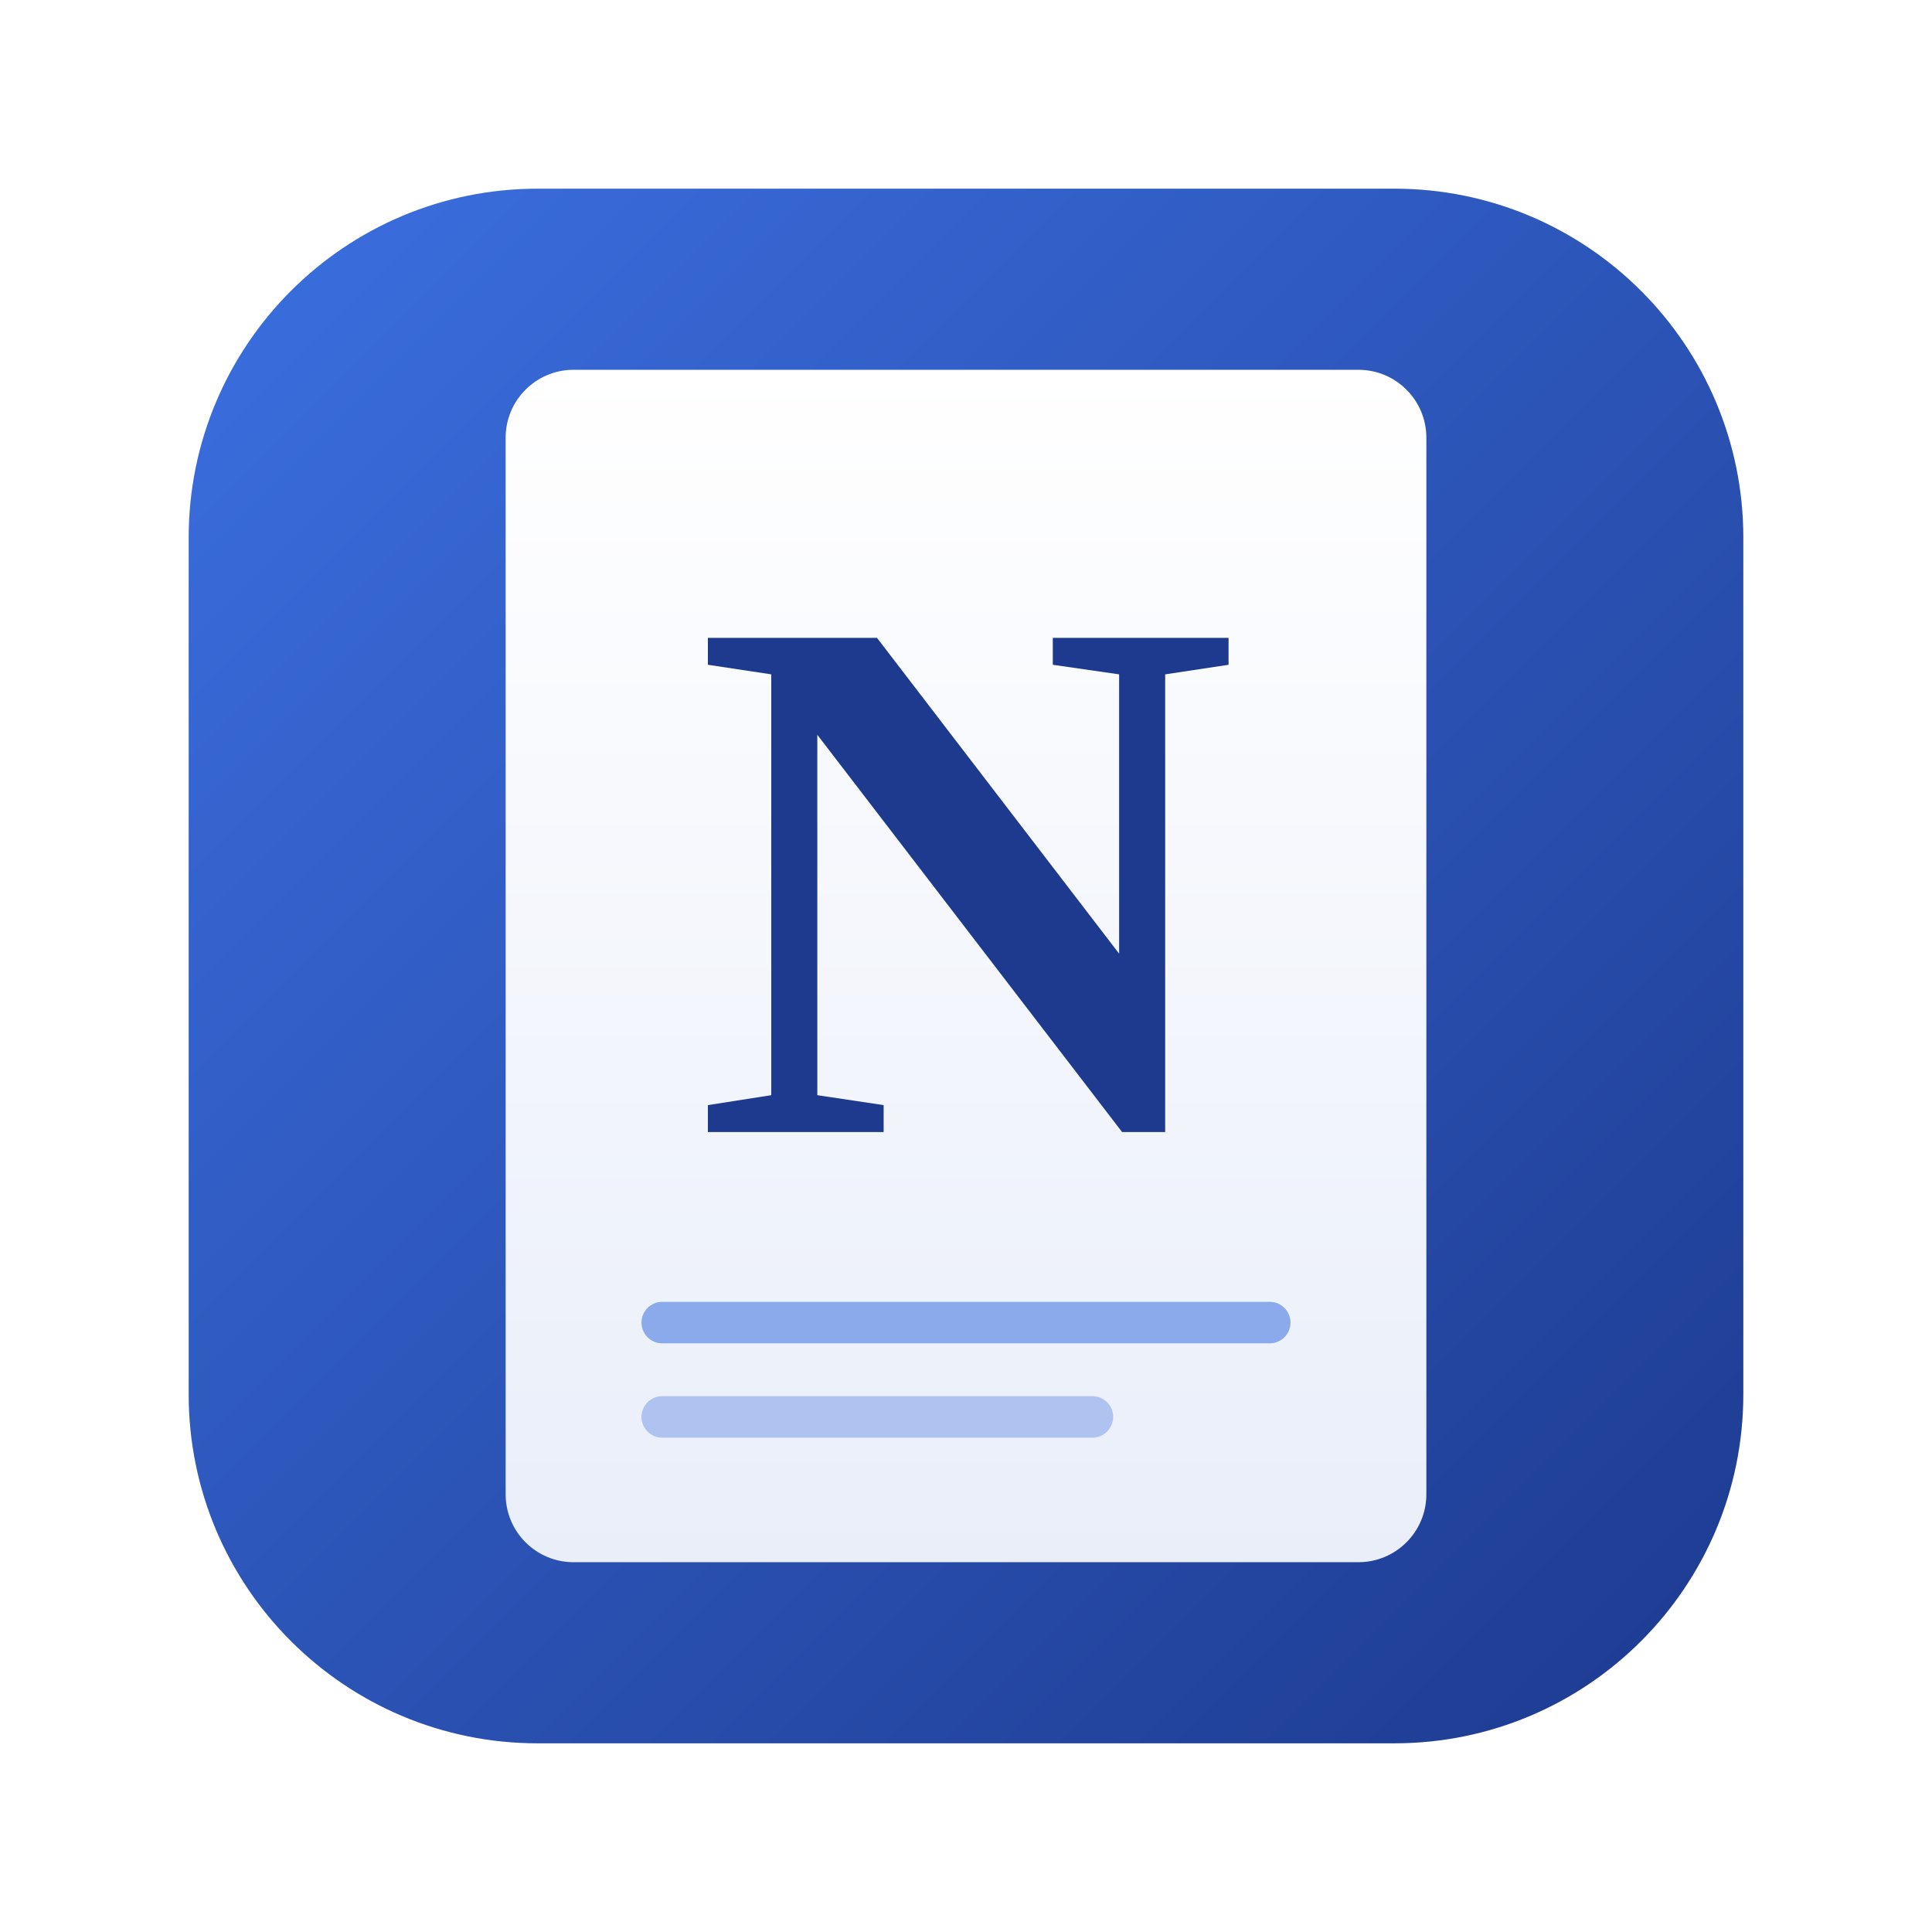
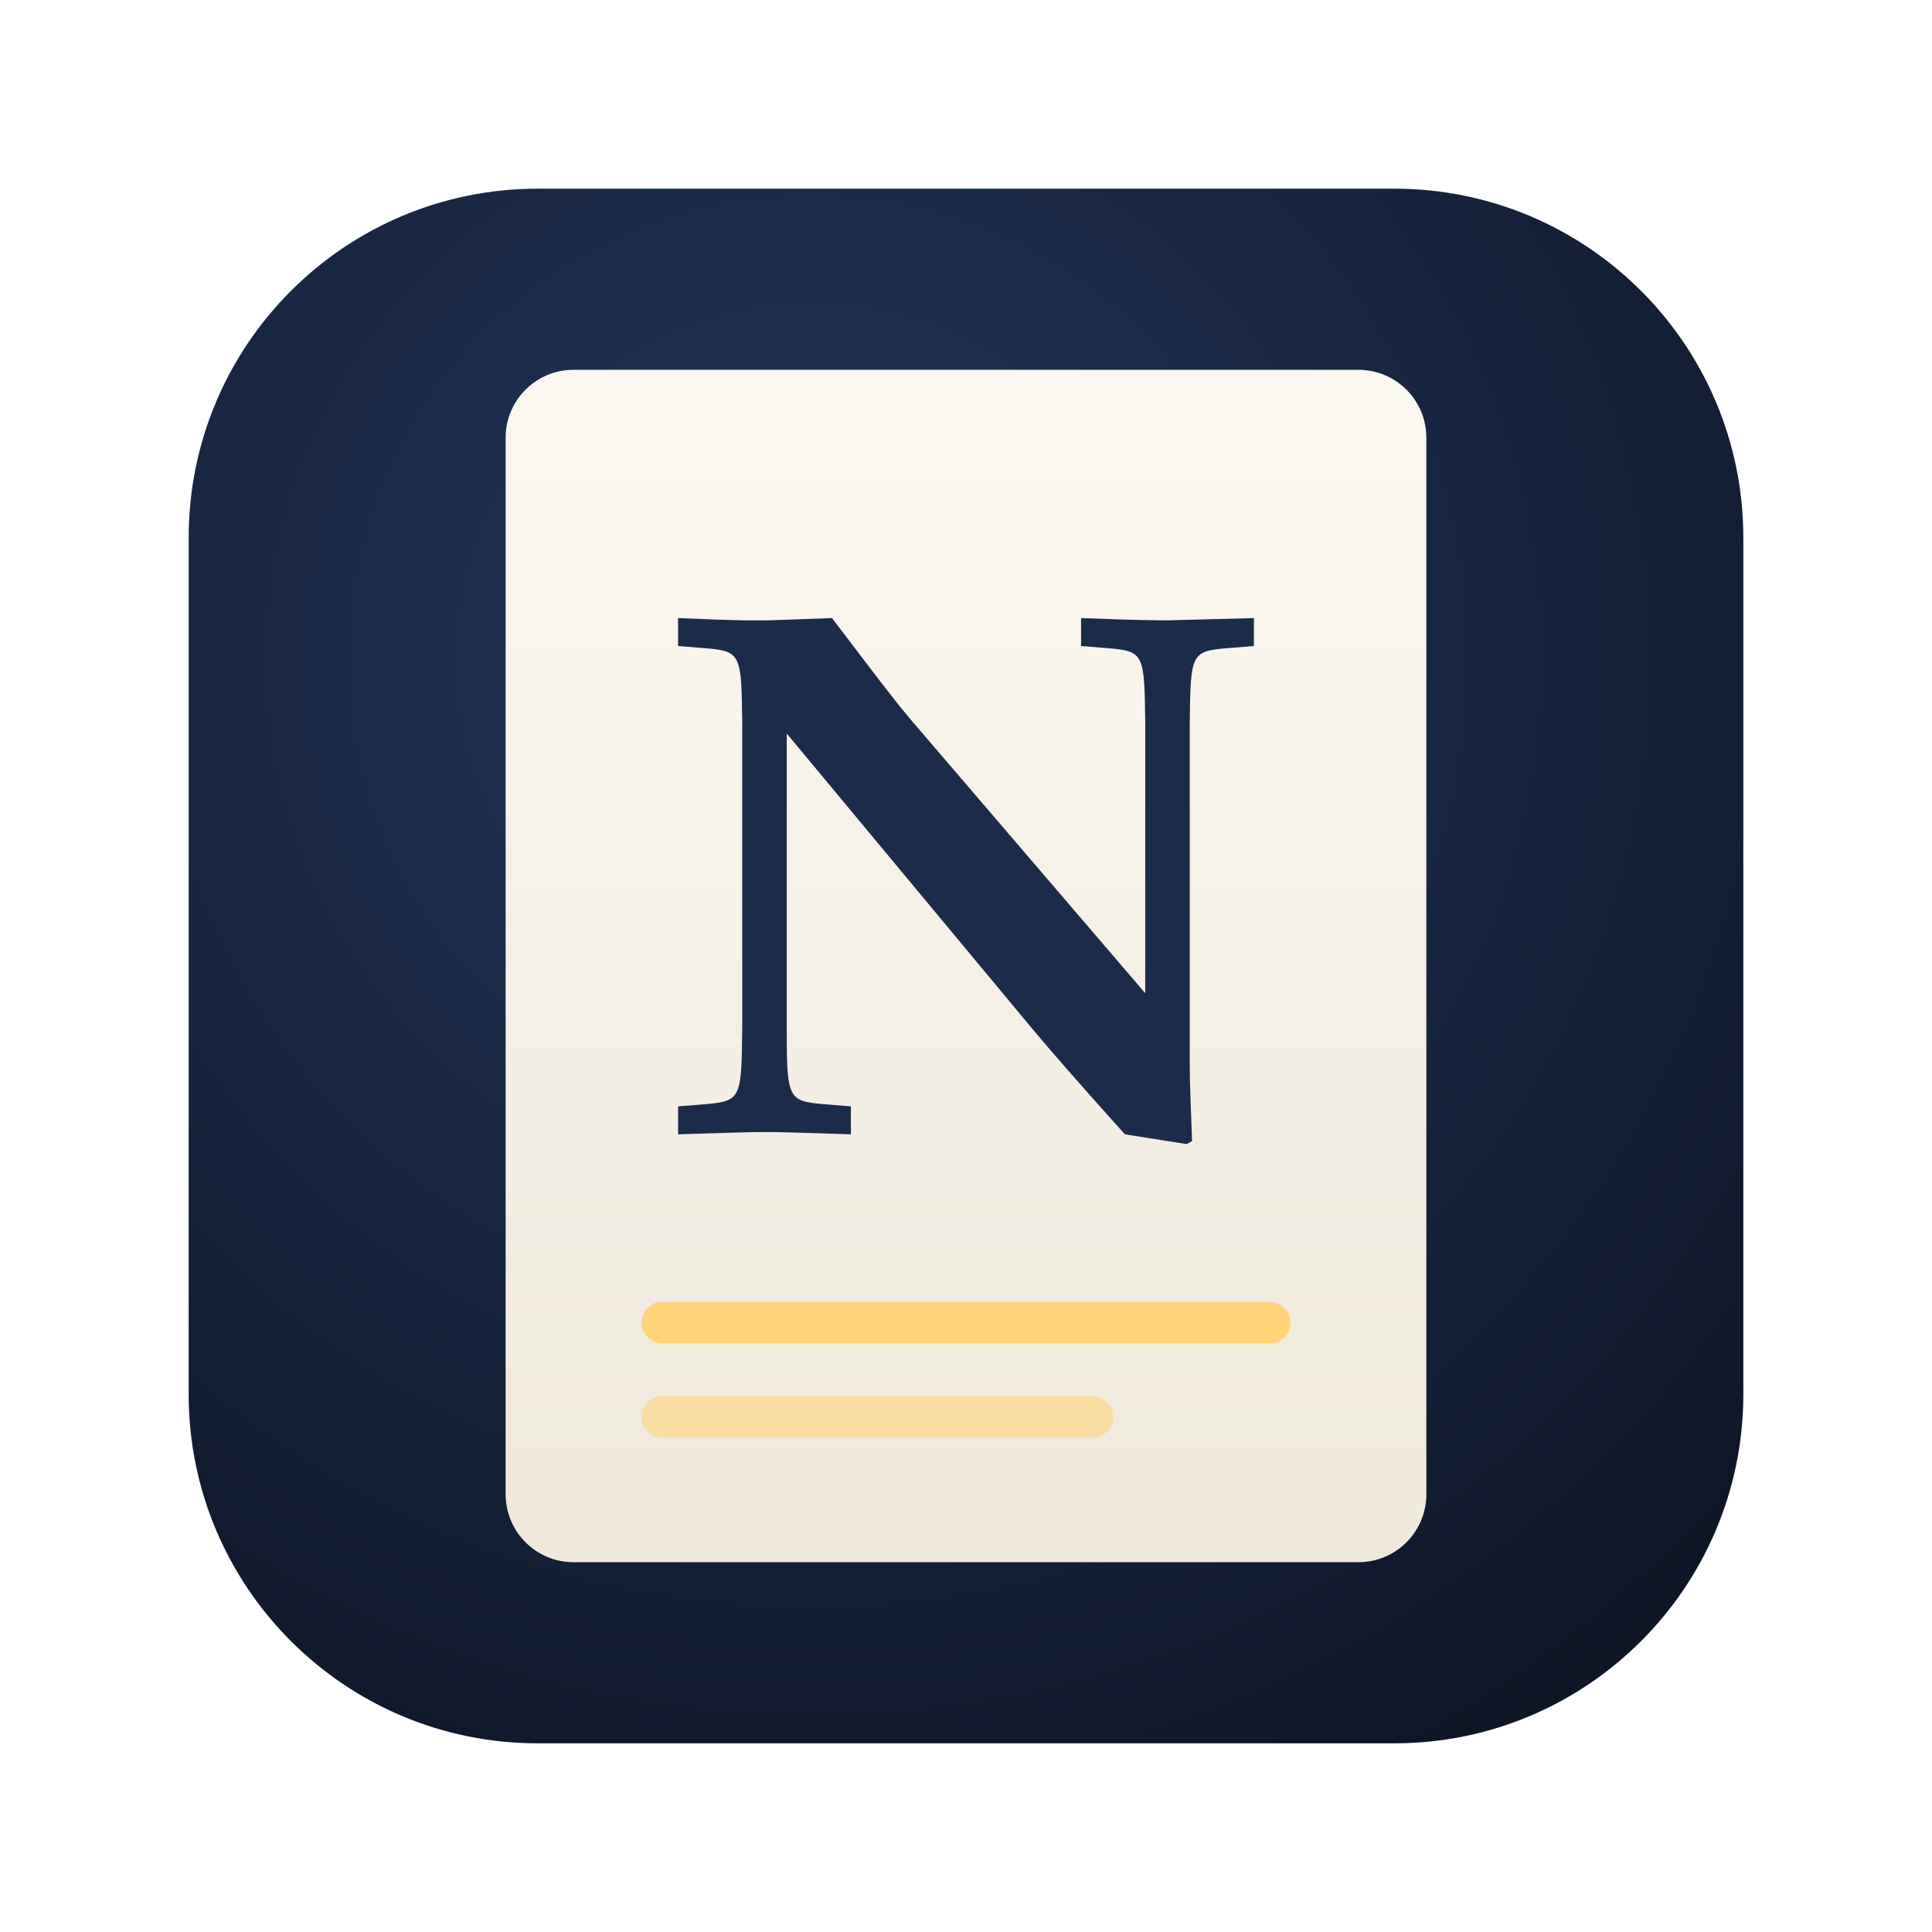
<svg xmlns="http://www.w3.org/2000/svg" width="1024" height="1024" viewBox="0 0 1024 1024">
  <defs>
-     <linearGradient id="bg" x1="0" y1="0" x2="1" y2="1">
-       <stop offset="0" stop-color="#3b6fe0" />
-       <stop offset="1" stop-color="#1d3a8f" />
-     </linearGradient>
+     <radialGradient id="bg" cx="0.4" cy="0.3" r="0.9">
+       <stop offset="0" stop-color="#24375e" />
+       <stop offset="1" stop-color="#0c1220" />
+     </radialGradient>
    <linearGradient id="page" x1="0" y1="0" x2="0" y2="1">
-       <stop offset="0" stop-color="#ffffff" />
-       <stop offset="1" stop-color="#e9eef9" />
+       <stop offset="0" stop-color="#fbf8f1" />
+       <stop offset="1" stop-color="#efe9dc" />
    </linearGradient>
  </defs>
  <rect x="100" y="100" width="824" height="824" rx="185" fill="url(#bg)" />
  <rect x="268" y="196" width="488" height="632" rx="36" fill="url(#page)" />
-   <text x="512" y="600" text-anchor="middle" font-family="Georgia, 'Times New Roman', serif" font-size="400" font-weight="700" fill="#1d3a8f">N</text>
-   <rect x="340" y="690" width="344" height="22" rx="11" fill="#3b6fe0" opacity=".55" />
-   <rect x="340" y="740" width="250" height="22" rx="11" fill="#3b6fe0" opacity=".35" />
+   <text x="512" y="600" text-anchor="middle" font-family="'Iowan Old Style', Palatino, Georgia, serif" font-size="400" font-weight="700" fill="#1d2b4a">N</text>
+   <rect x="340" y="690" width="344" height="22" rx="11" fill="#ffd479" />
+   <rect x="340" y="740" width="250" height="22" rx="11" fill="#ffd479" opacity=".6" />
</svg>
